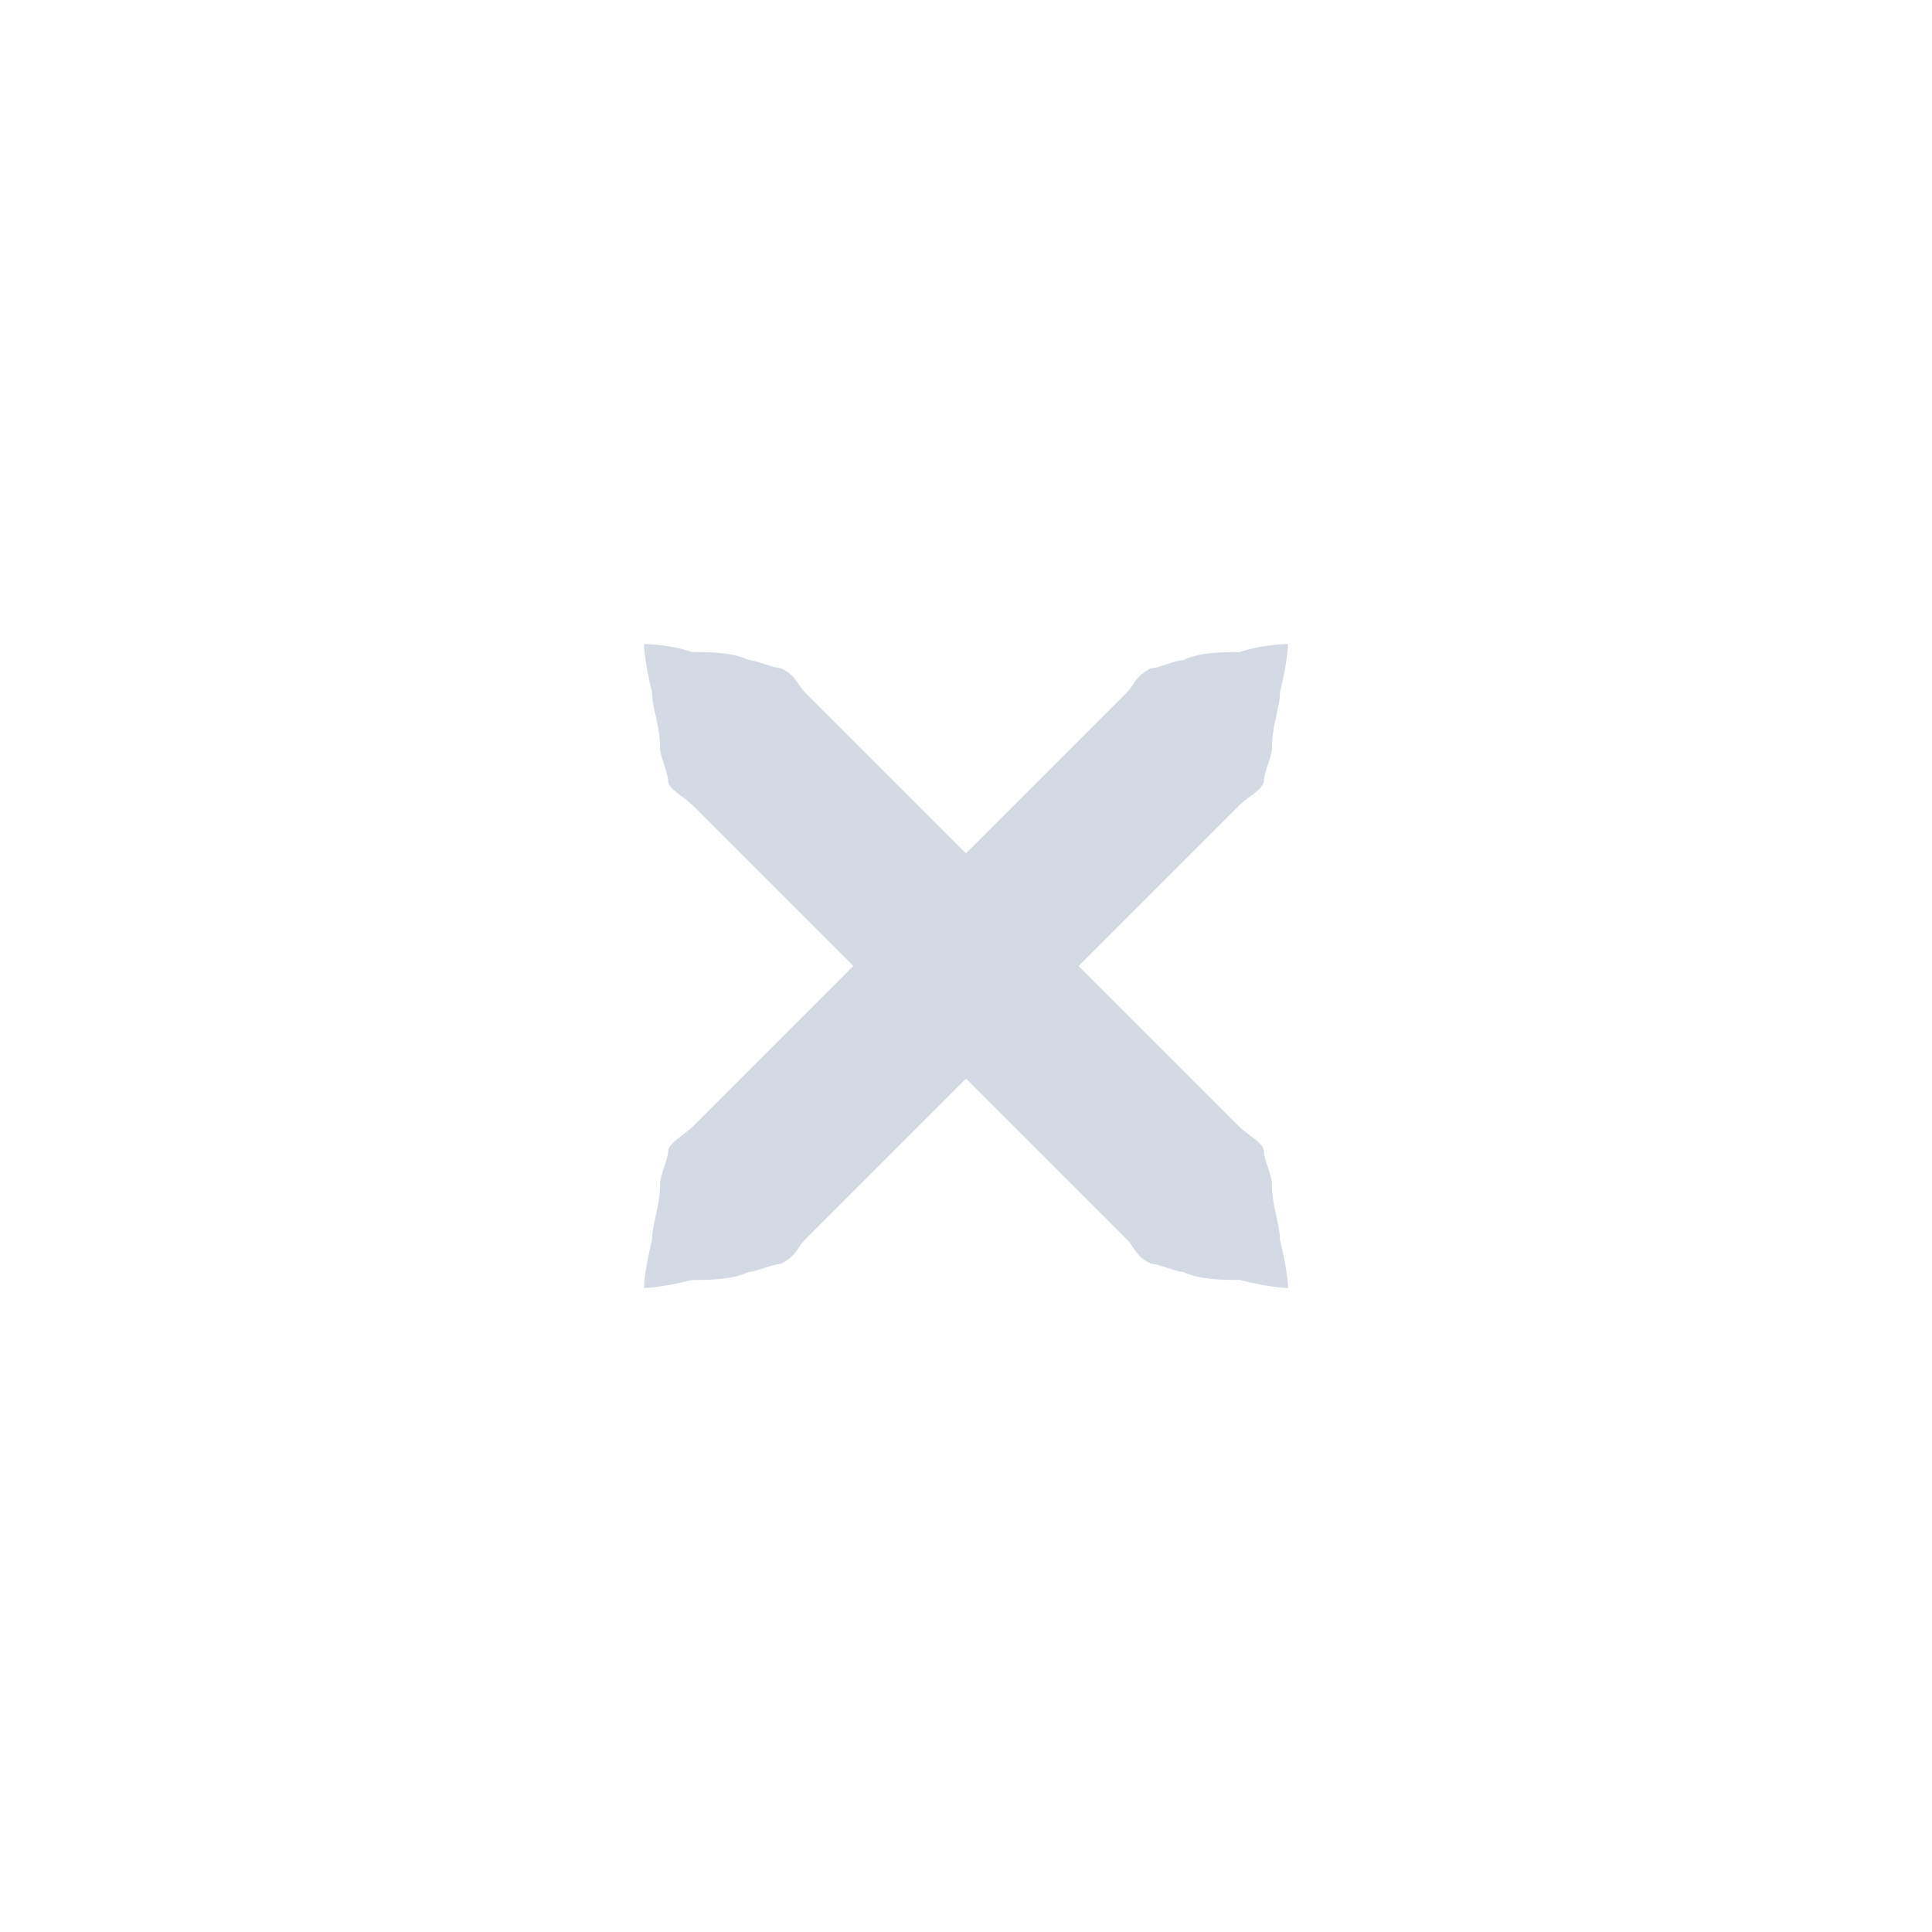
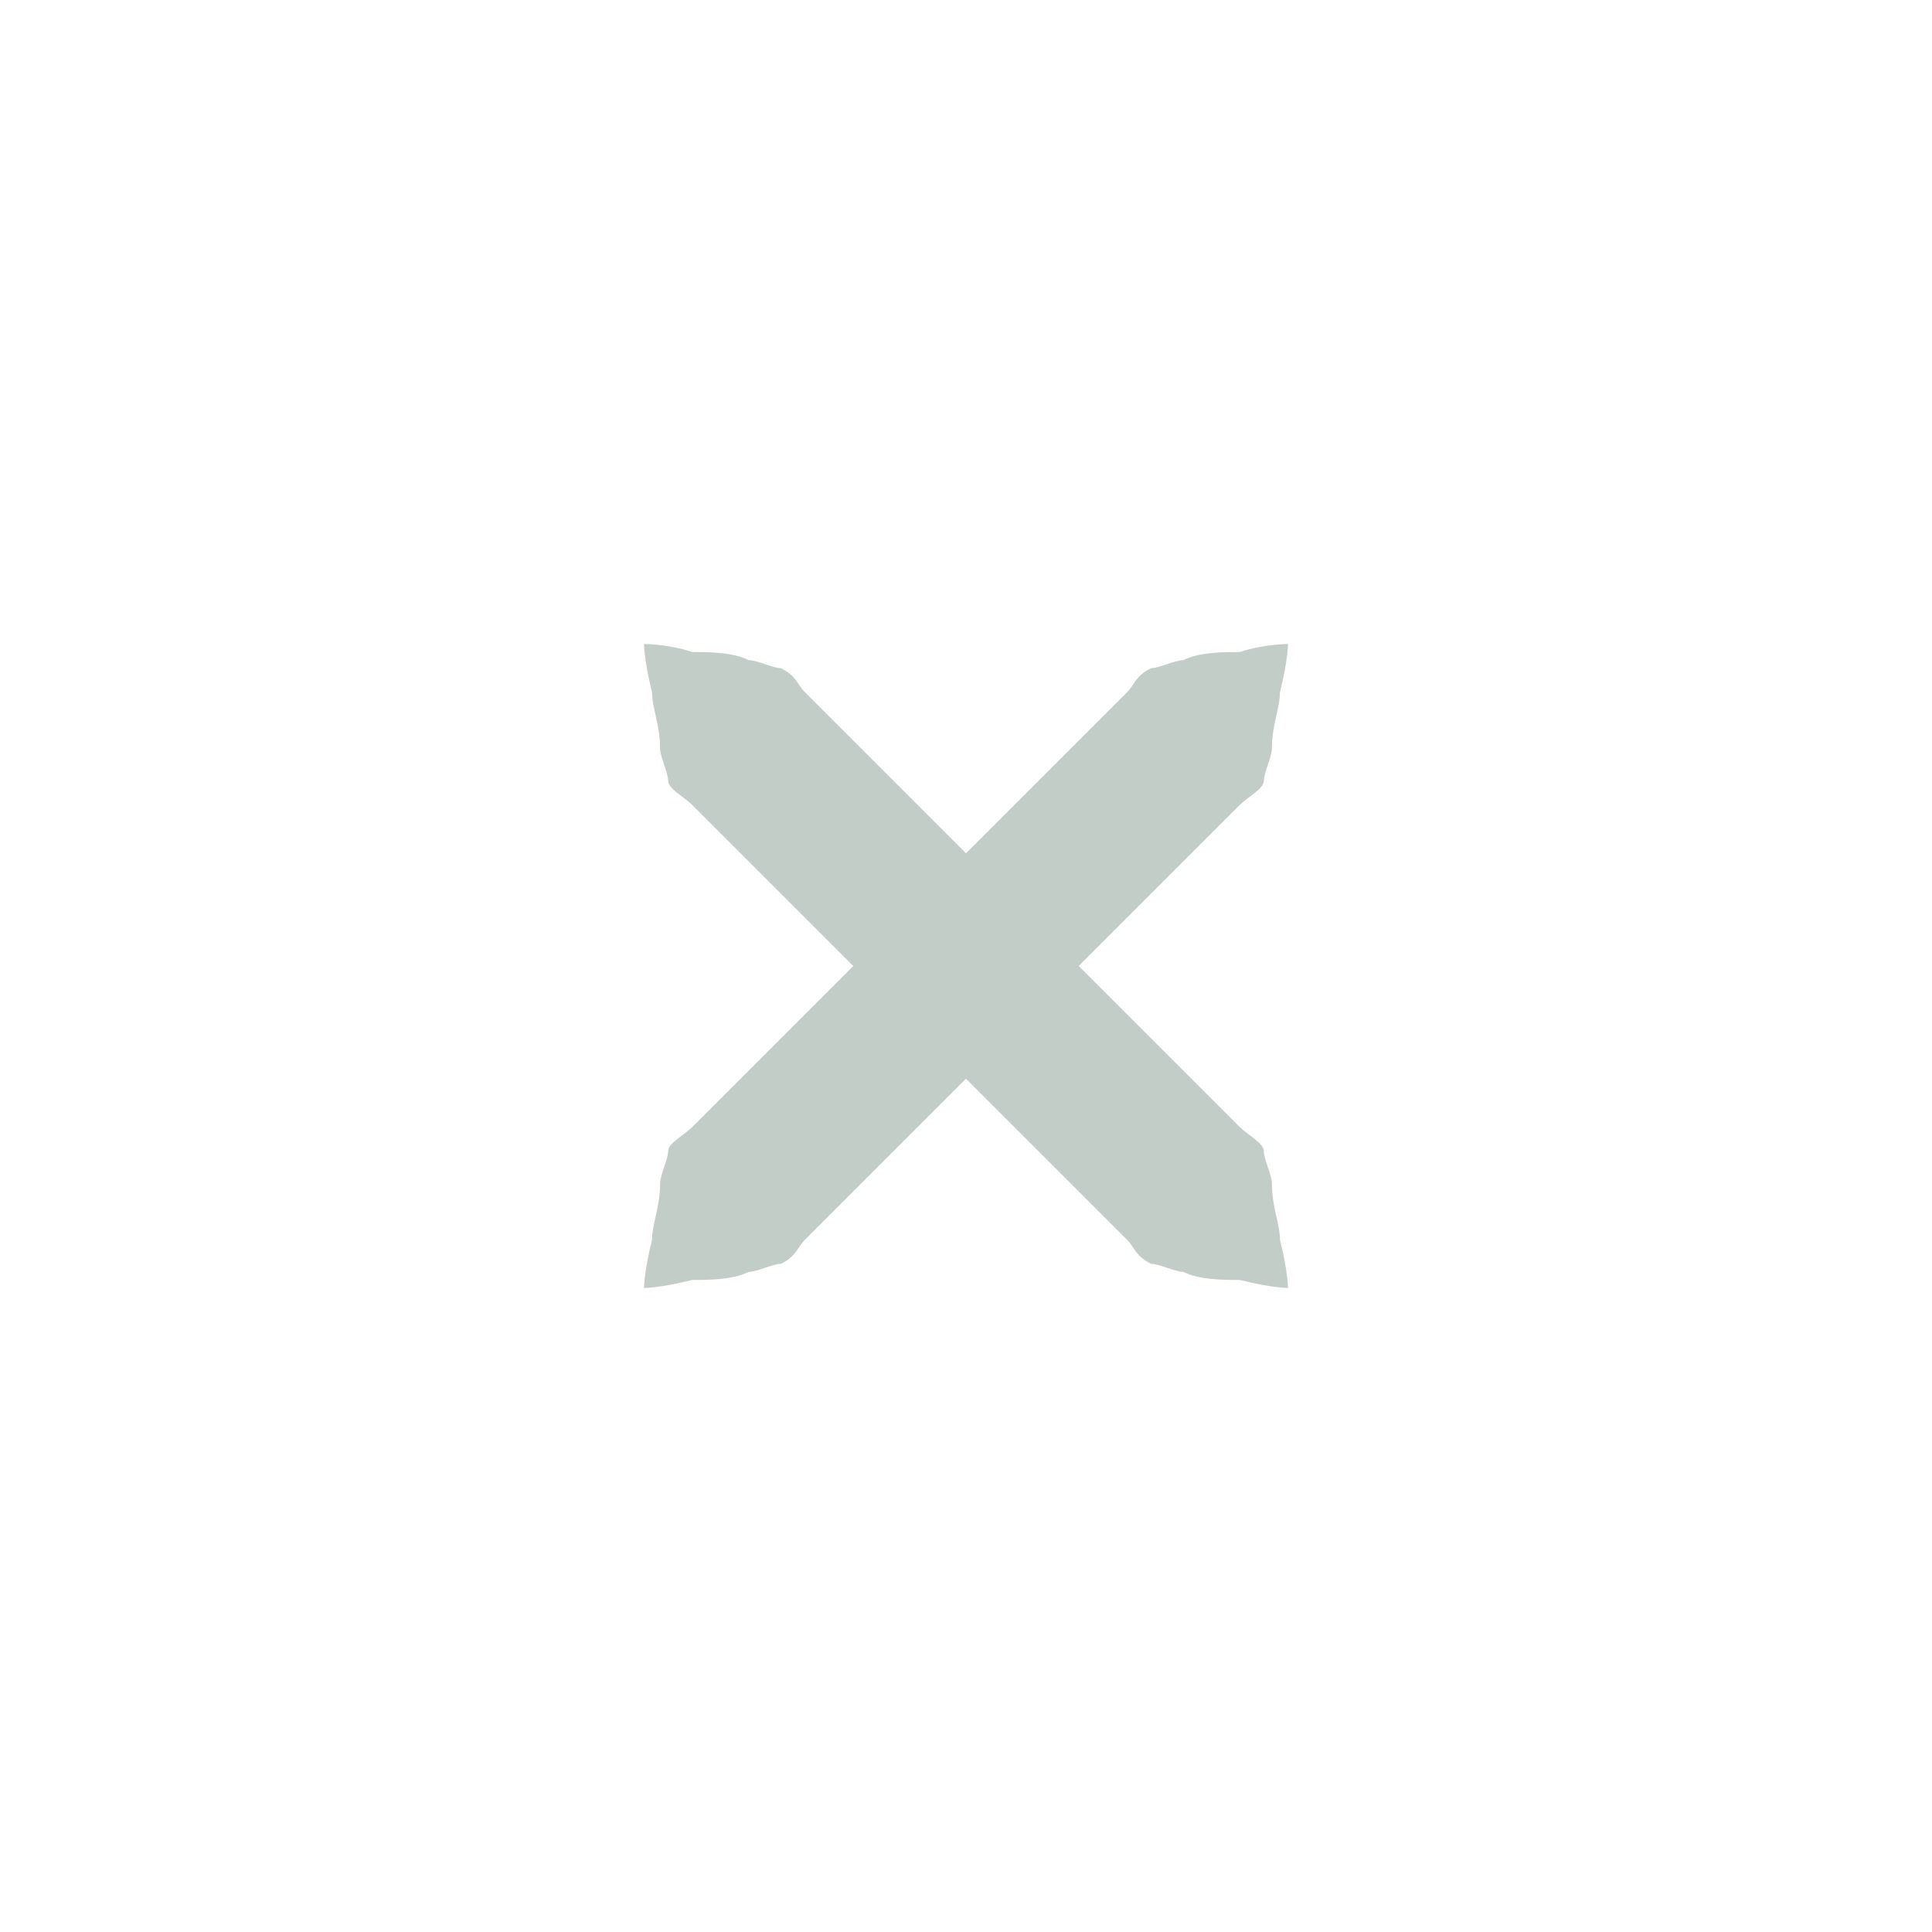
<svg xmlns="http://www.w3.org/2000/svg" xmlns:xlink="http://www.w3.org/1999/xlink" version="1.1" x="0px" y="0px" width="24px" height="24px" viewBox="0 0 24 24">
-   <path id="a" fill="#d3dae3" d="M16,8c0,0,0,0.2-0.1,0.6c0,0.2-0.1,0.4-0.1,0.7c0,0.1-0.1,0.3-0.1,0.4c0,0.1-0.2,0.2-0.3,0.3c-0.7,0.7-1.7,1.7-2.7,2.7c-1,1-2,2-2.7,2.7c-0.1,0.1-0.1,0.2-0.3,0.3c-0.1,0-0.3,0.1-0.4,0.1c-0.2,0.1-0.5,0.1-0.7,0.1C8.2,16,8,16,8,16s0-0.2,0.1-0.6c0-0.2,0.1-0.4,0.1-0.7c0-0.1,0.1-0.3,0.1-0.4c0-0.1,0.2-0.2,0.3-0.3c0.7-0.7,1.7-1.7,2.7-2.7c1-1,2-2,2.7-2.7c0.1-0.1,0.1-0.2,0.3-0.3c0.1,0,0.3-0.1,0.4-0.1c0.2-0.1,0.5-0.1,0.7-0.1C15.7,8,16,8,16,8z" />
+   <path id="a" fill="#c3cdc8" d="M16,8c0,0,0,0.2-0.1,0.6c0,0.2-0.1,0.4-0.1,0.7c0,0.1-0.1,0.3-0.1,0.4c0,0.1-0.2,0.2-0.3,0.3c-0.7,0.7-1.7,1.7-2.7,2.7c-1,1-2,2-2.7,2.7c-0.1,0.1-0.1,0.2-0.3,0.3c-0.1,0-0.3,0.1-0.4,0.1c-0.2,0.1-0.5,0.1-0.7,0.1C8.2,16,8,16,8,16s0-0.2,0.1-0.6c0-0.2,0.1-0.4,0.1-0.7c0-0.1,0.1-0.3,0.1-0.4c0-0.1,0.2-0.2,0.3-0.3c0.7-0.7,1.7-1.7,2.7-2.7c1-1,2-2,2.7-2.7c0.1-0.1,0.1-0.2,0.3-0.3c0.1,0,0.3-0.1,0.4-0.1c0.2-0.1,0.5-0.1,0.7-0.1C15.7,8,16,8,16,8z" />
  <use xlink:href="#a" transform="matrix(-1,0,0,1,24,0)" />
</svg>
